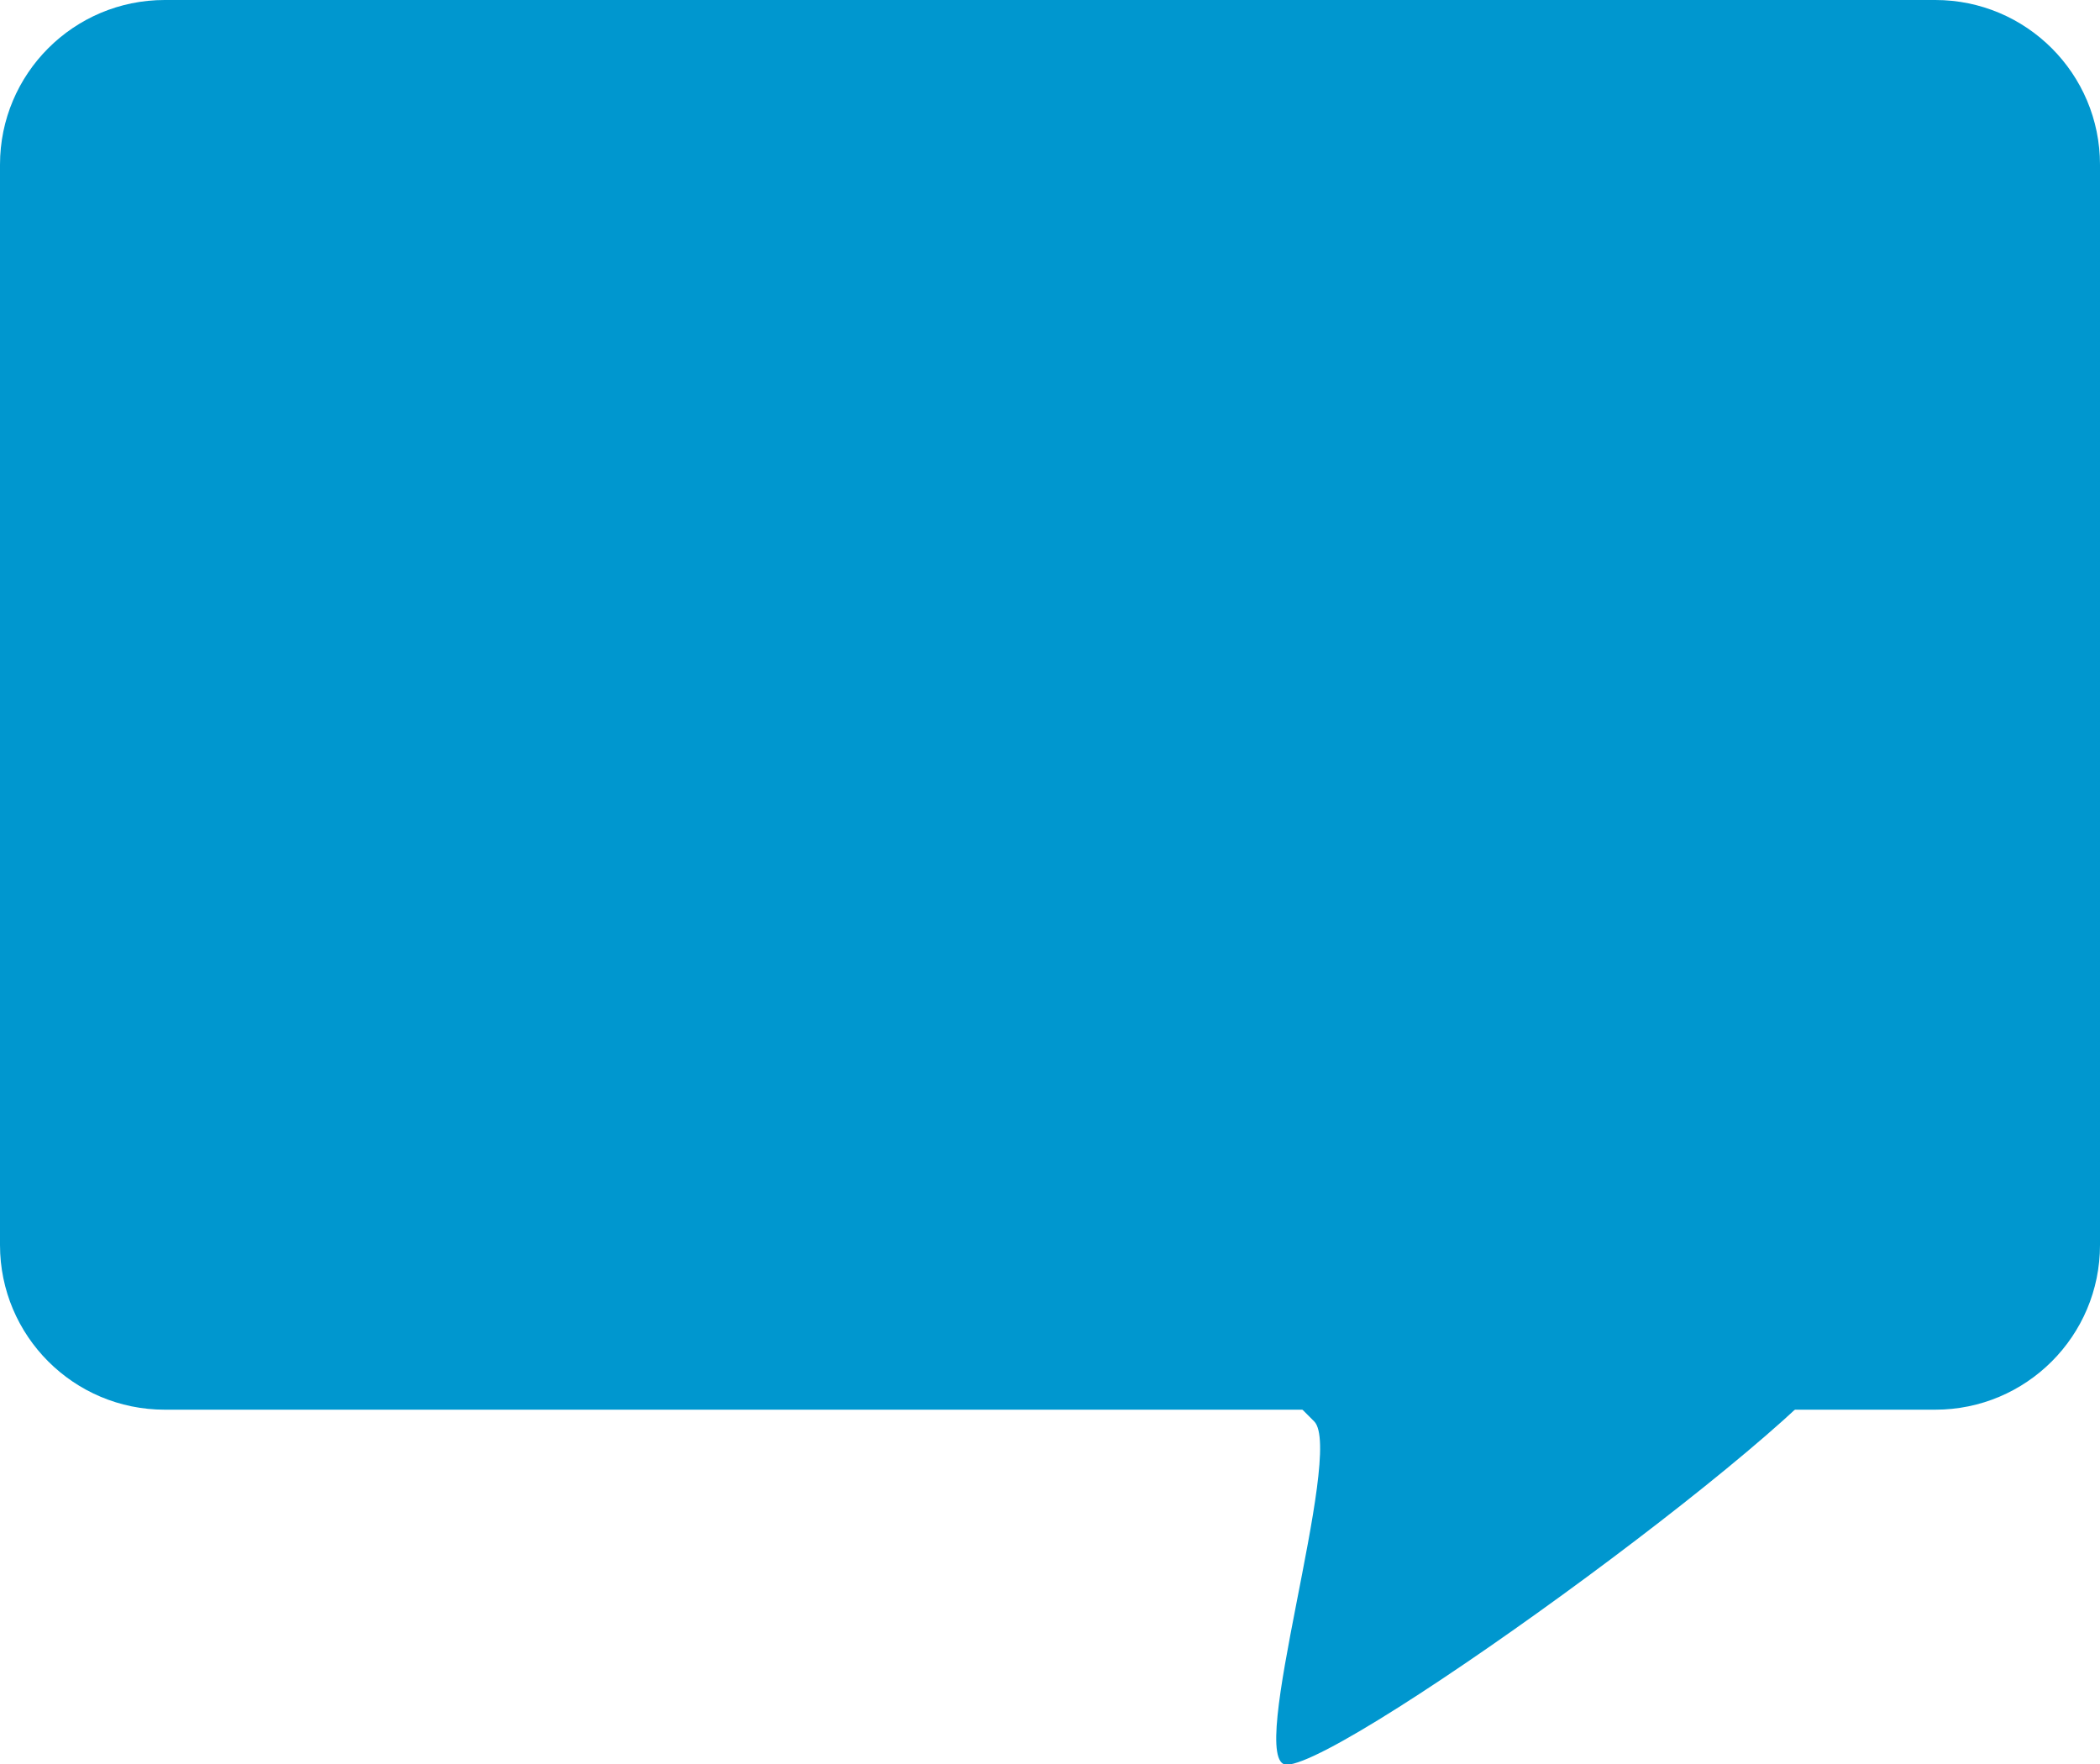
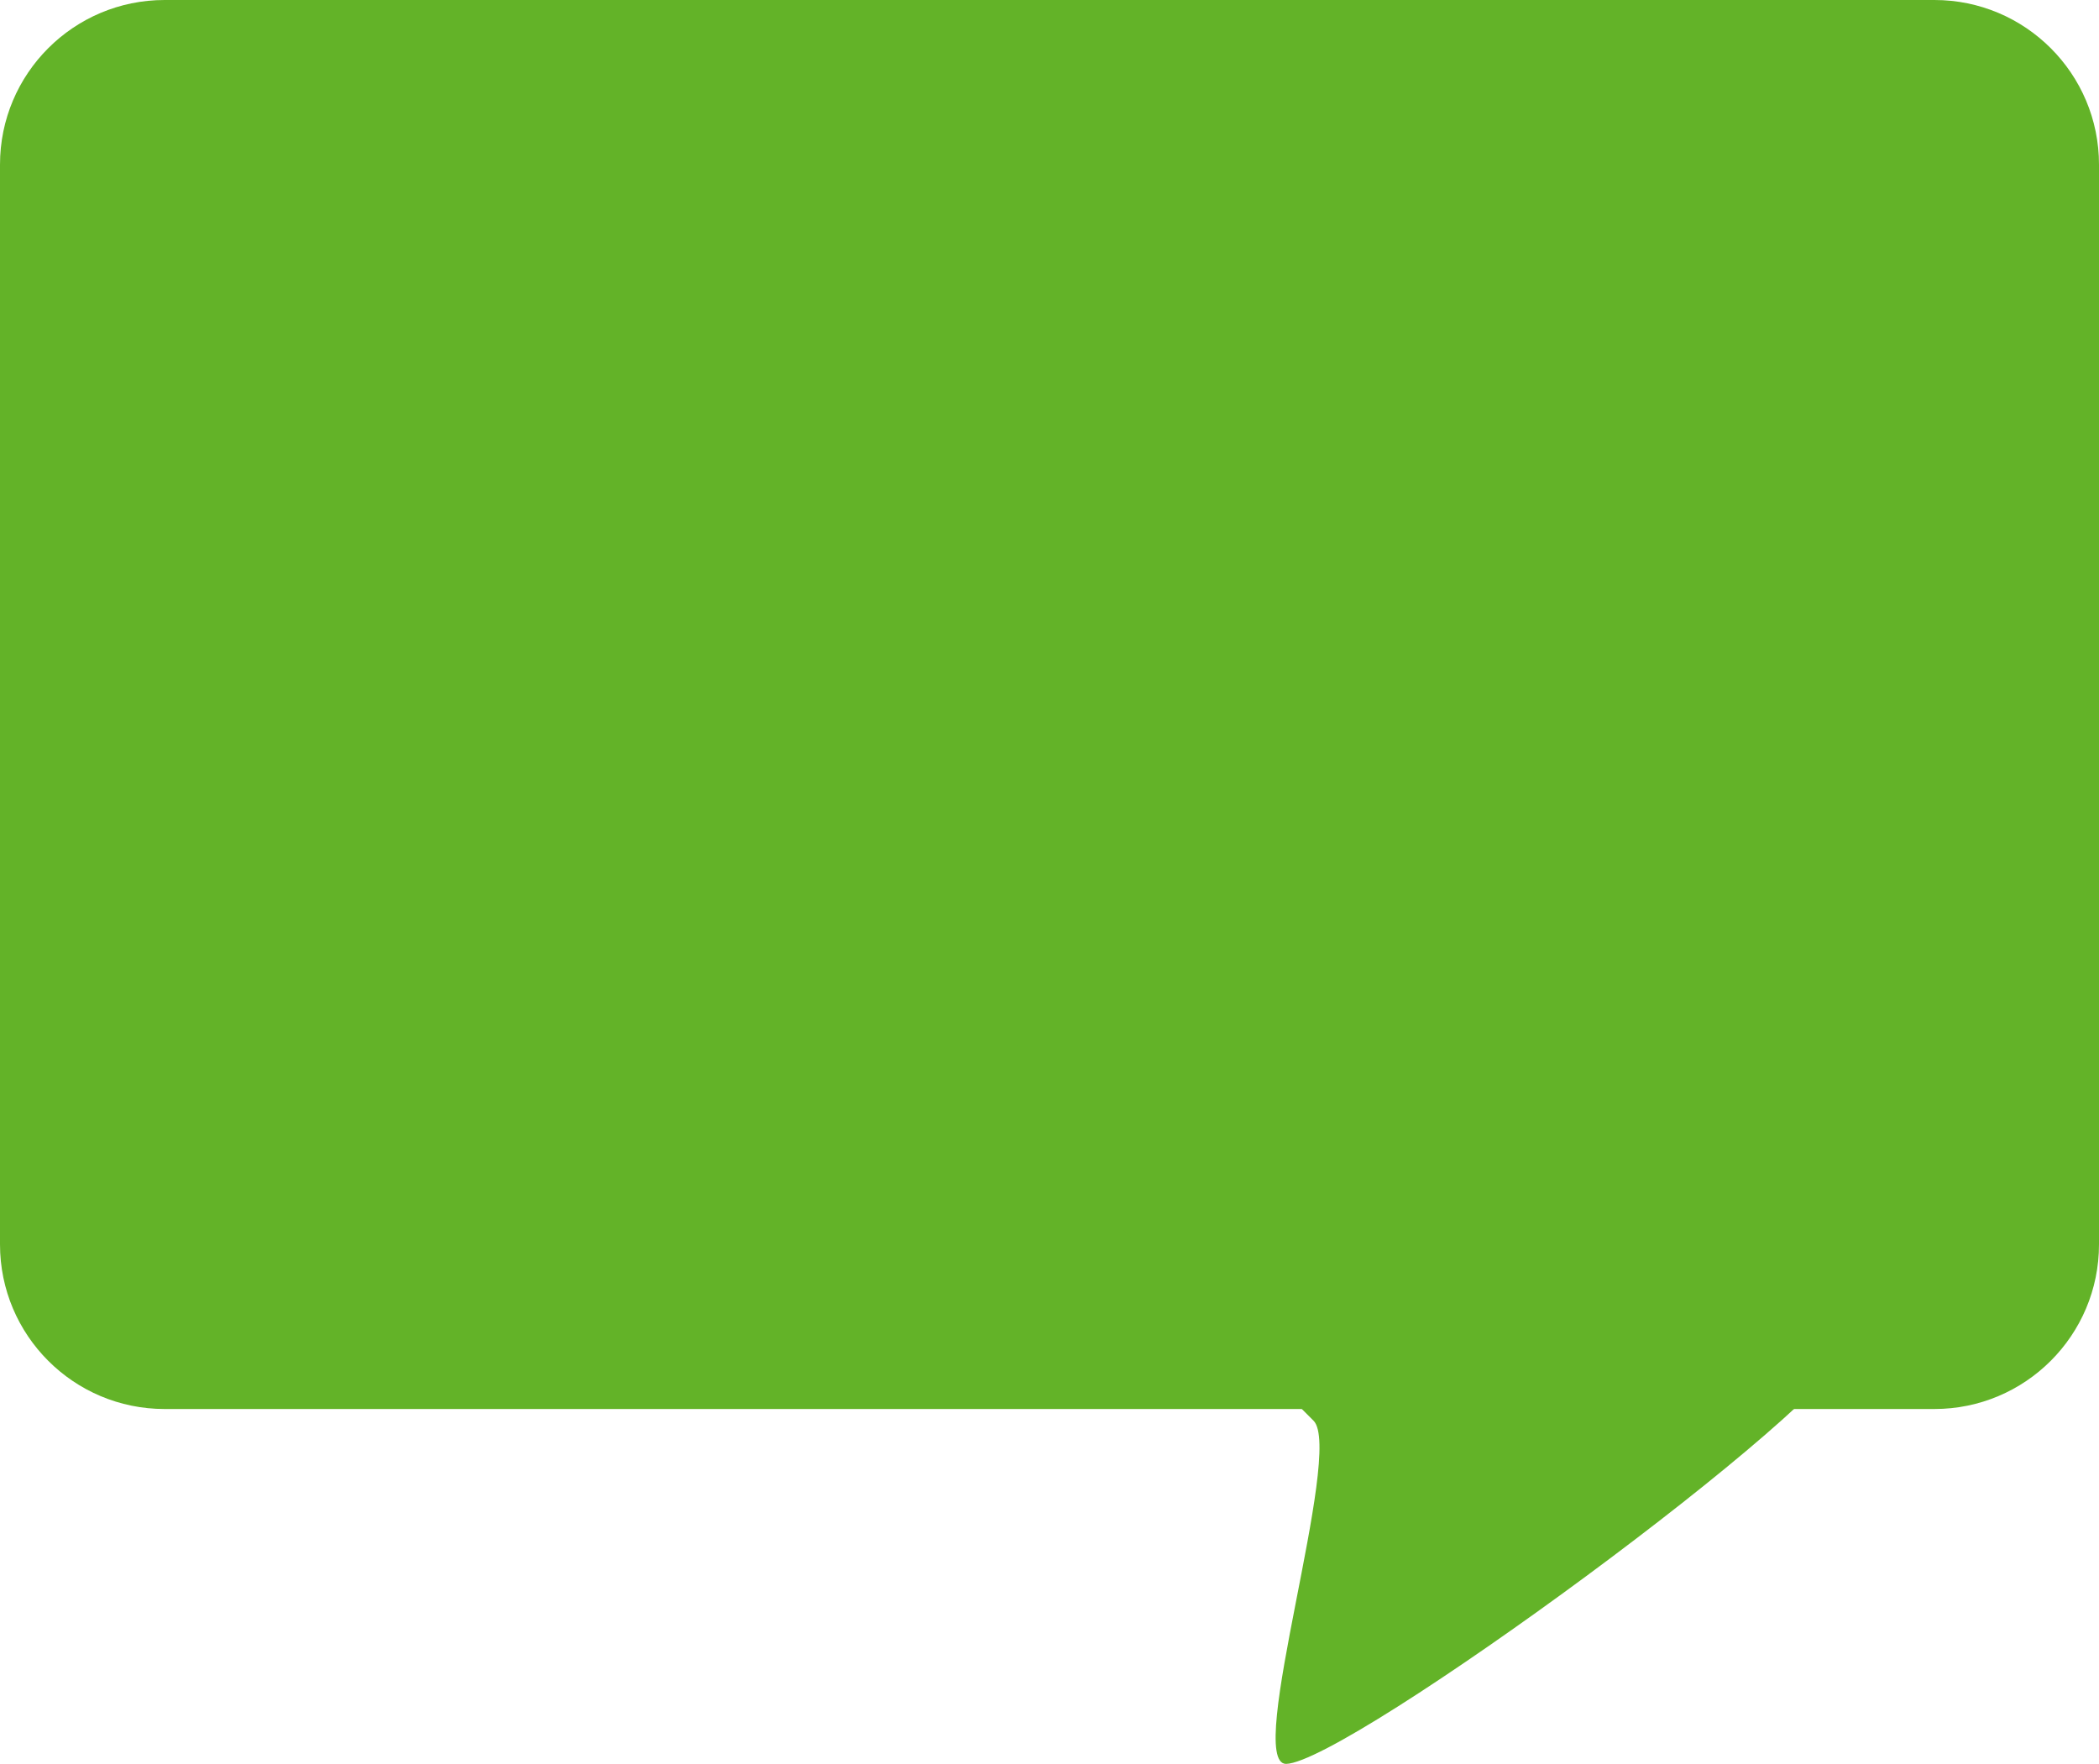
- <svg xmlns="http://www.w3.org/2000/svg" viewBox="0 0 67.96 57.08">
+ <svg xmlns="http://www.w3.org/2000/svg" viewBox="0 0 67.96 57.11">
  <defs>
-     <style>.cls-1{fill:#0097cf;}</style>
+     <style>.cls-1{fill:#63b328;}</style>
  </defs>
  <g id="Layer_2" data-name="Layer 2">
    <g id="Layer_1-2" data-name="Layer 1">
-       <rect class="cls-1" width="67.96" height="45.62" rx="5.33" />
-       <path class="cls-1" d="M42.53,46l-8.44-8.45a4.38,4.38,0,0,1,.13-6.18l7.87-7.87a4.3,4.3,0,0,1,7.08,1.21l3,7.19a4.32,4.32,0,0,1,.22,2.59l7.52,9c-.44,2-16.29,13.58-18.27,13.62C40.28,57.11,43.52,47,42.53,46Z" />
+       <g id="Layer_1-2-2" data-name="Layer 1-2">
+         <rect class="cls-1" width="67.96" height="45.62" rx="5.33" />
+         <path class="cls-1" d="M42.53,46l-8.44-8.45a4.37,4.37,0,0,1,.13-6.18l7.87-7.87a4.29,4.29,0,0,1,7.08,1.21l3,7.19a4.33,4.33,0,0,1,.22,2.59l7.52,9c-.44,2-16.29,13.58-18.27,13.62C40.28,57.11,43.52,47,42.53,46Z" />
+       </g>
    </g>
  </g>
</svg>
